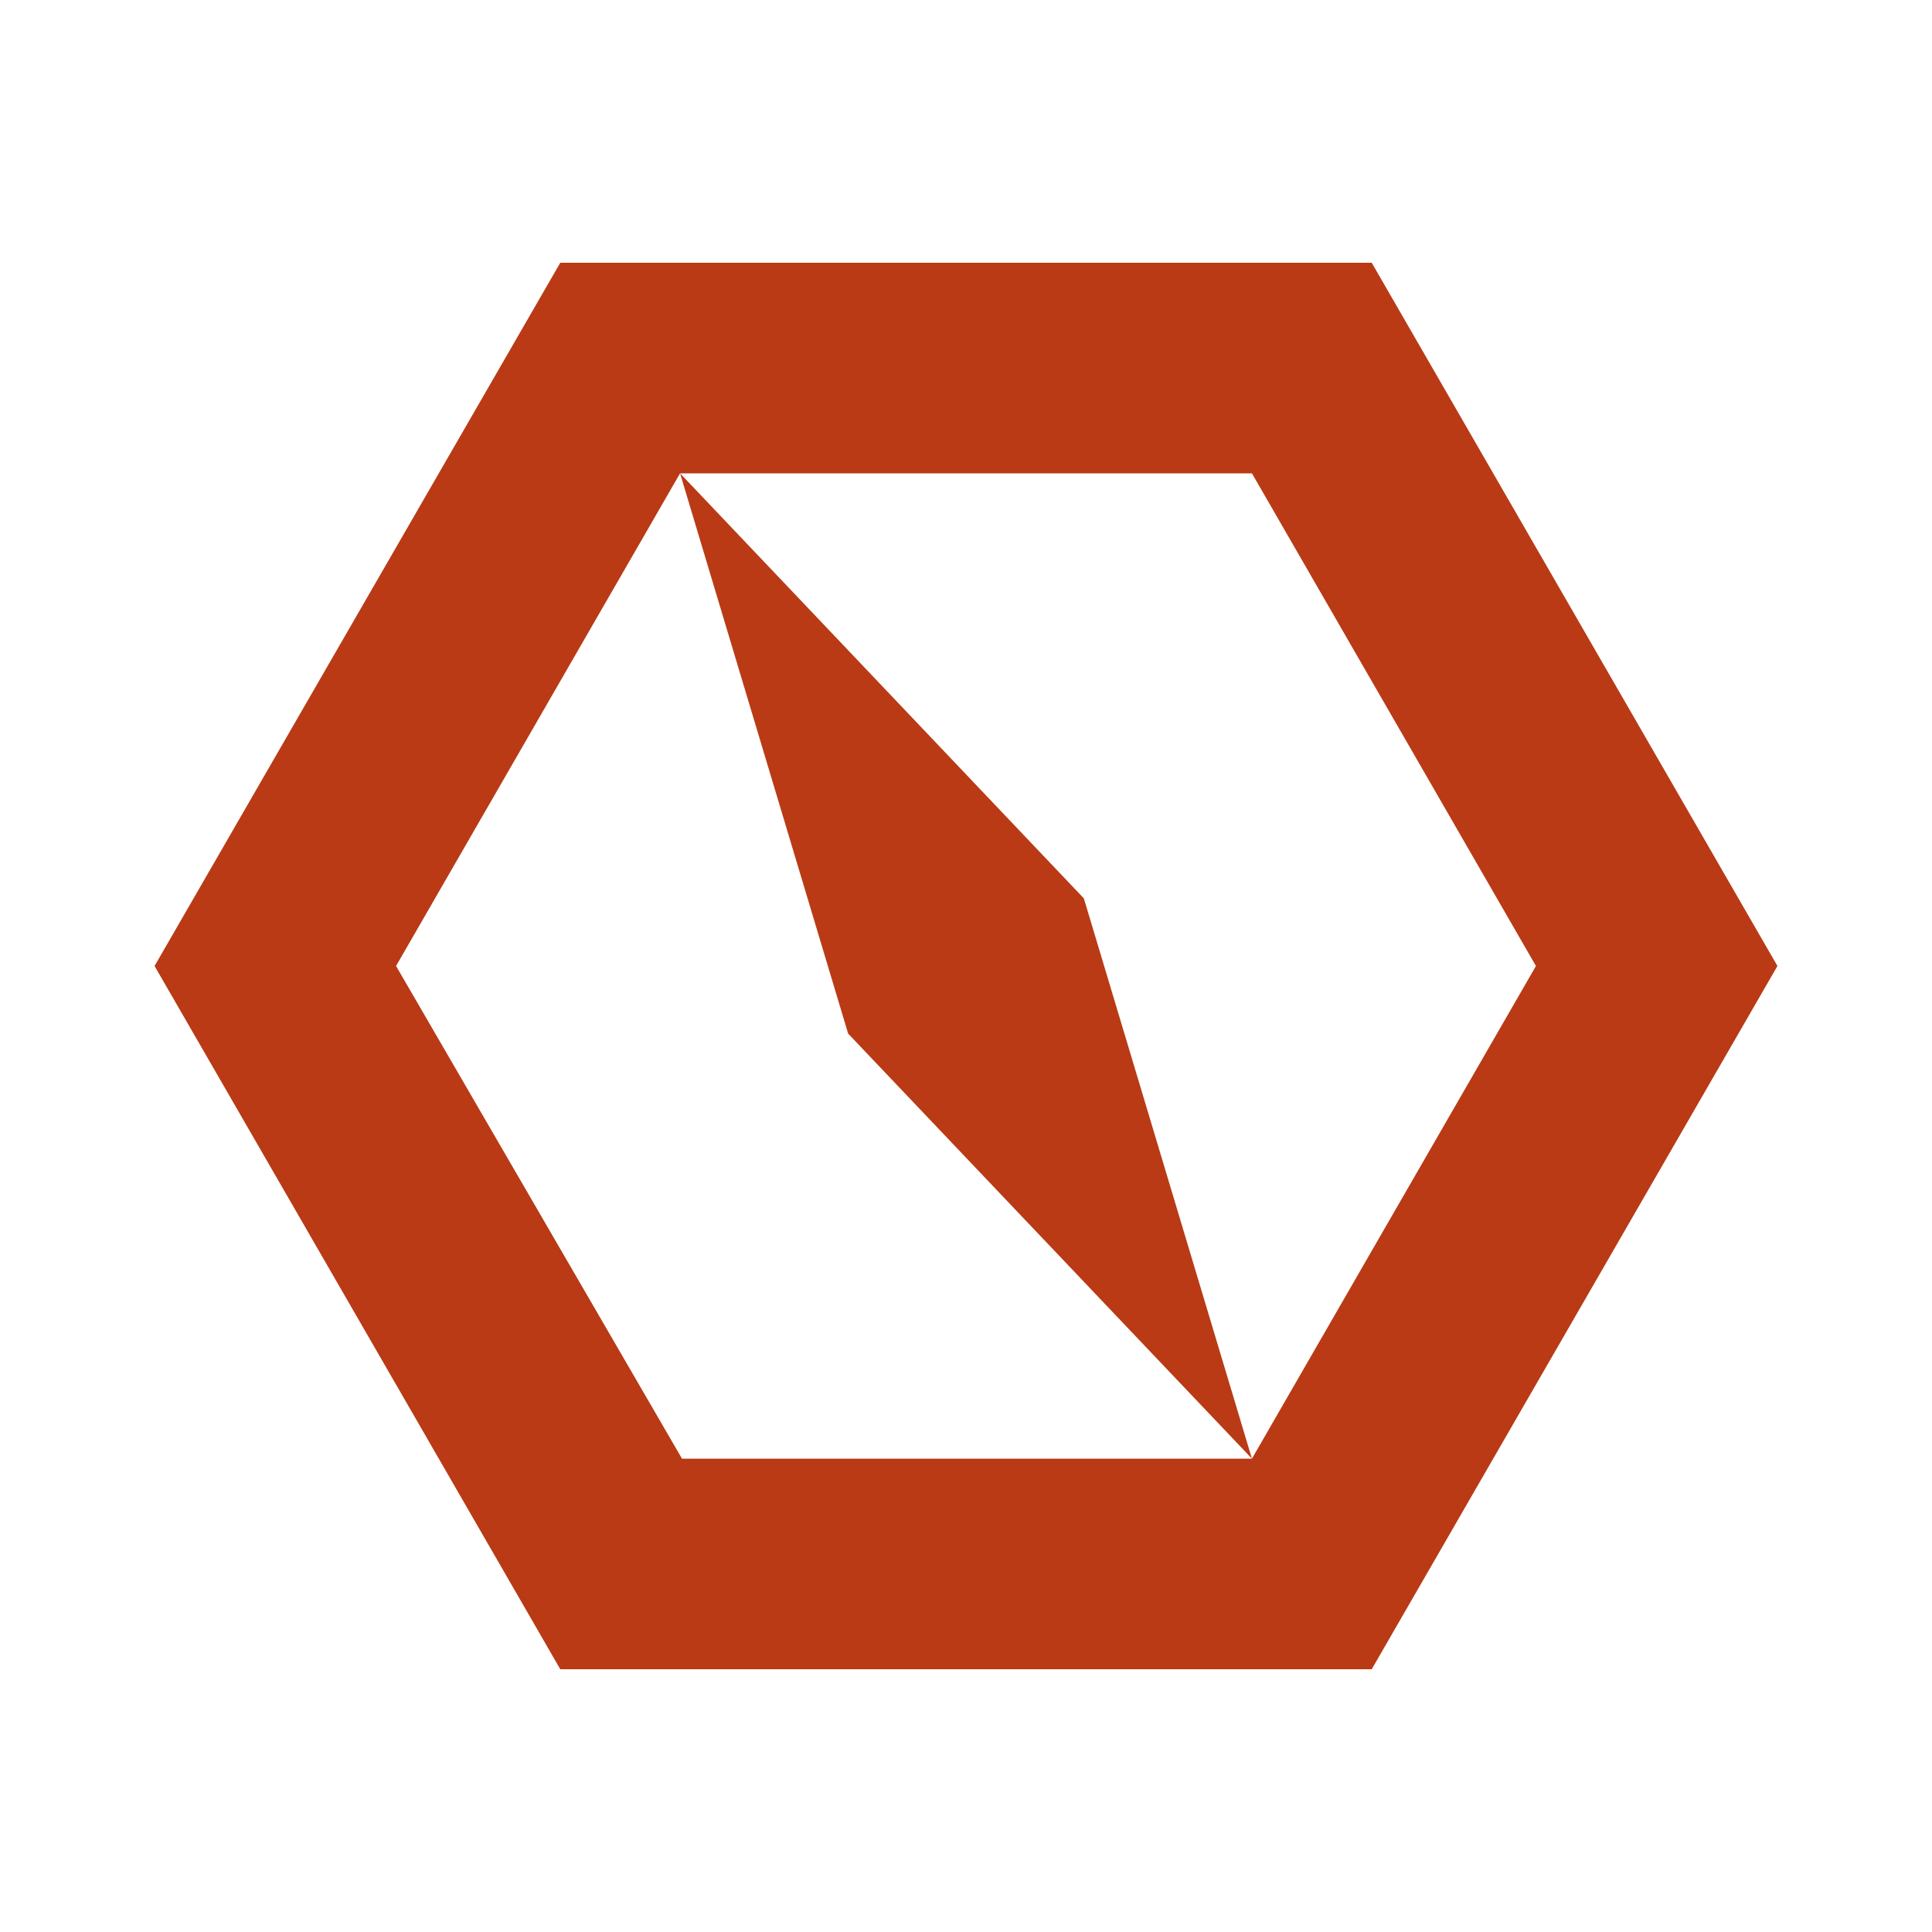
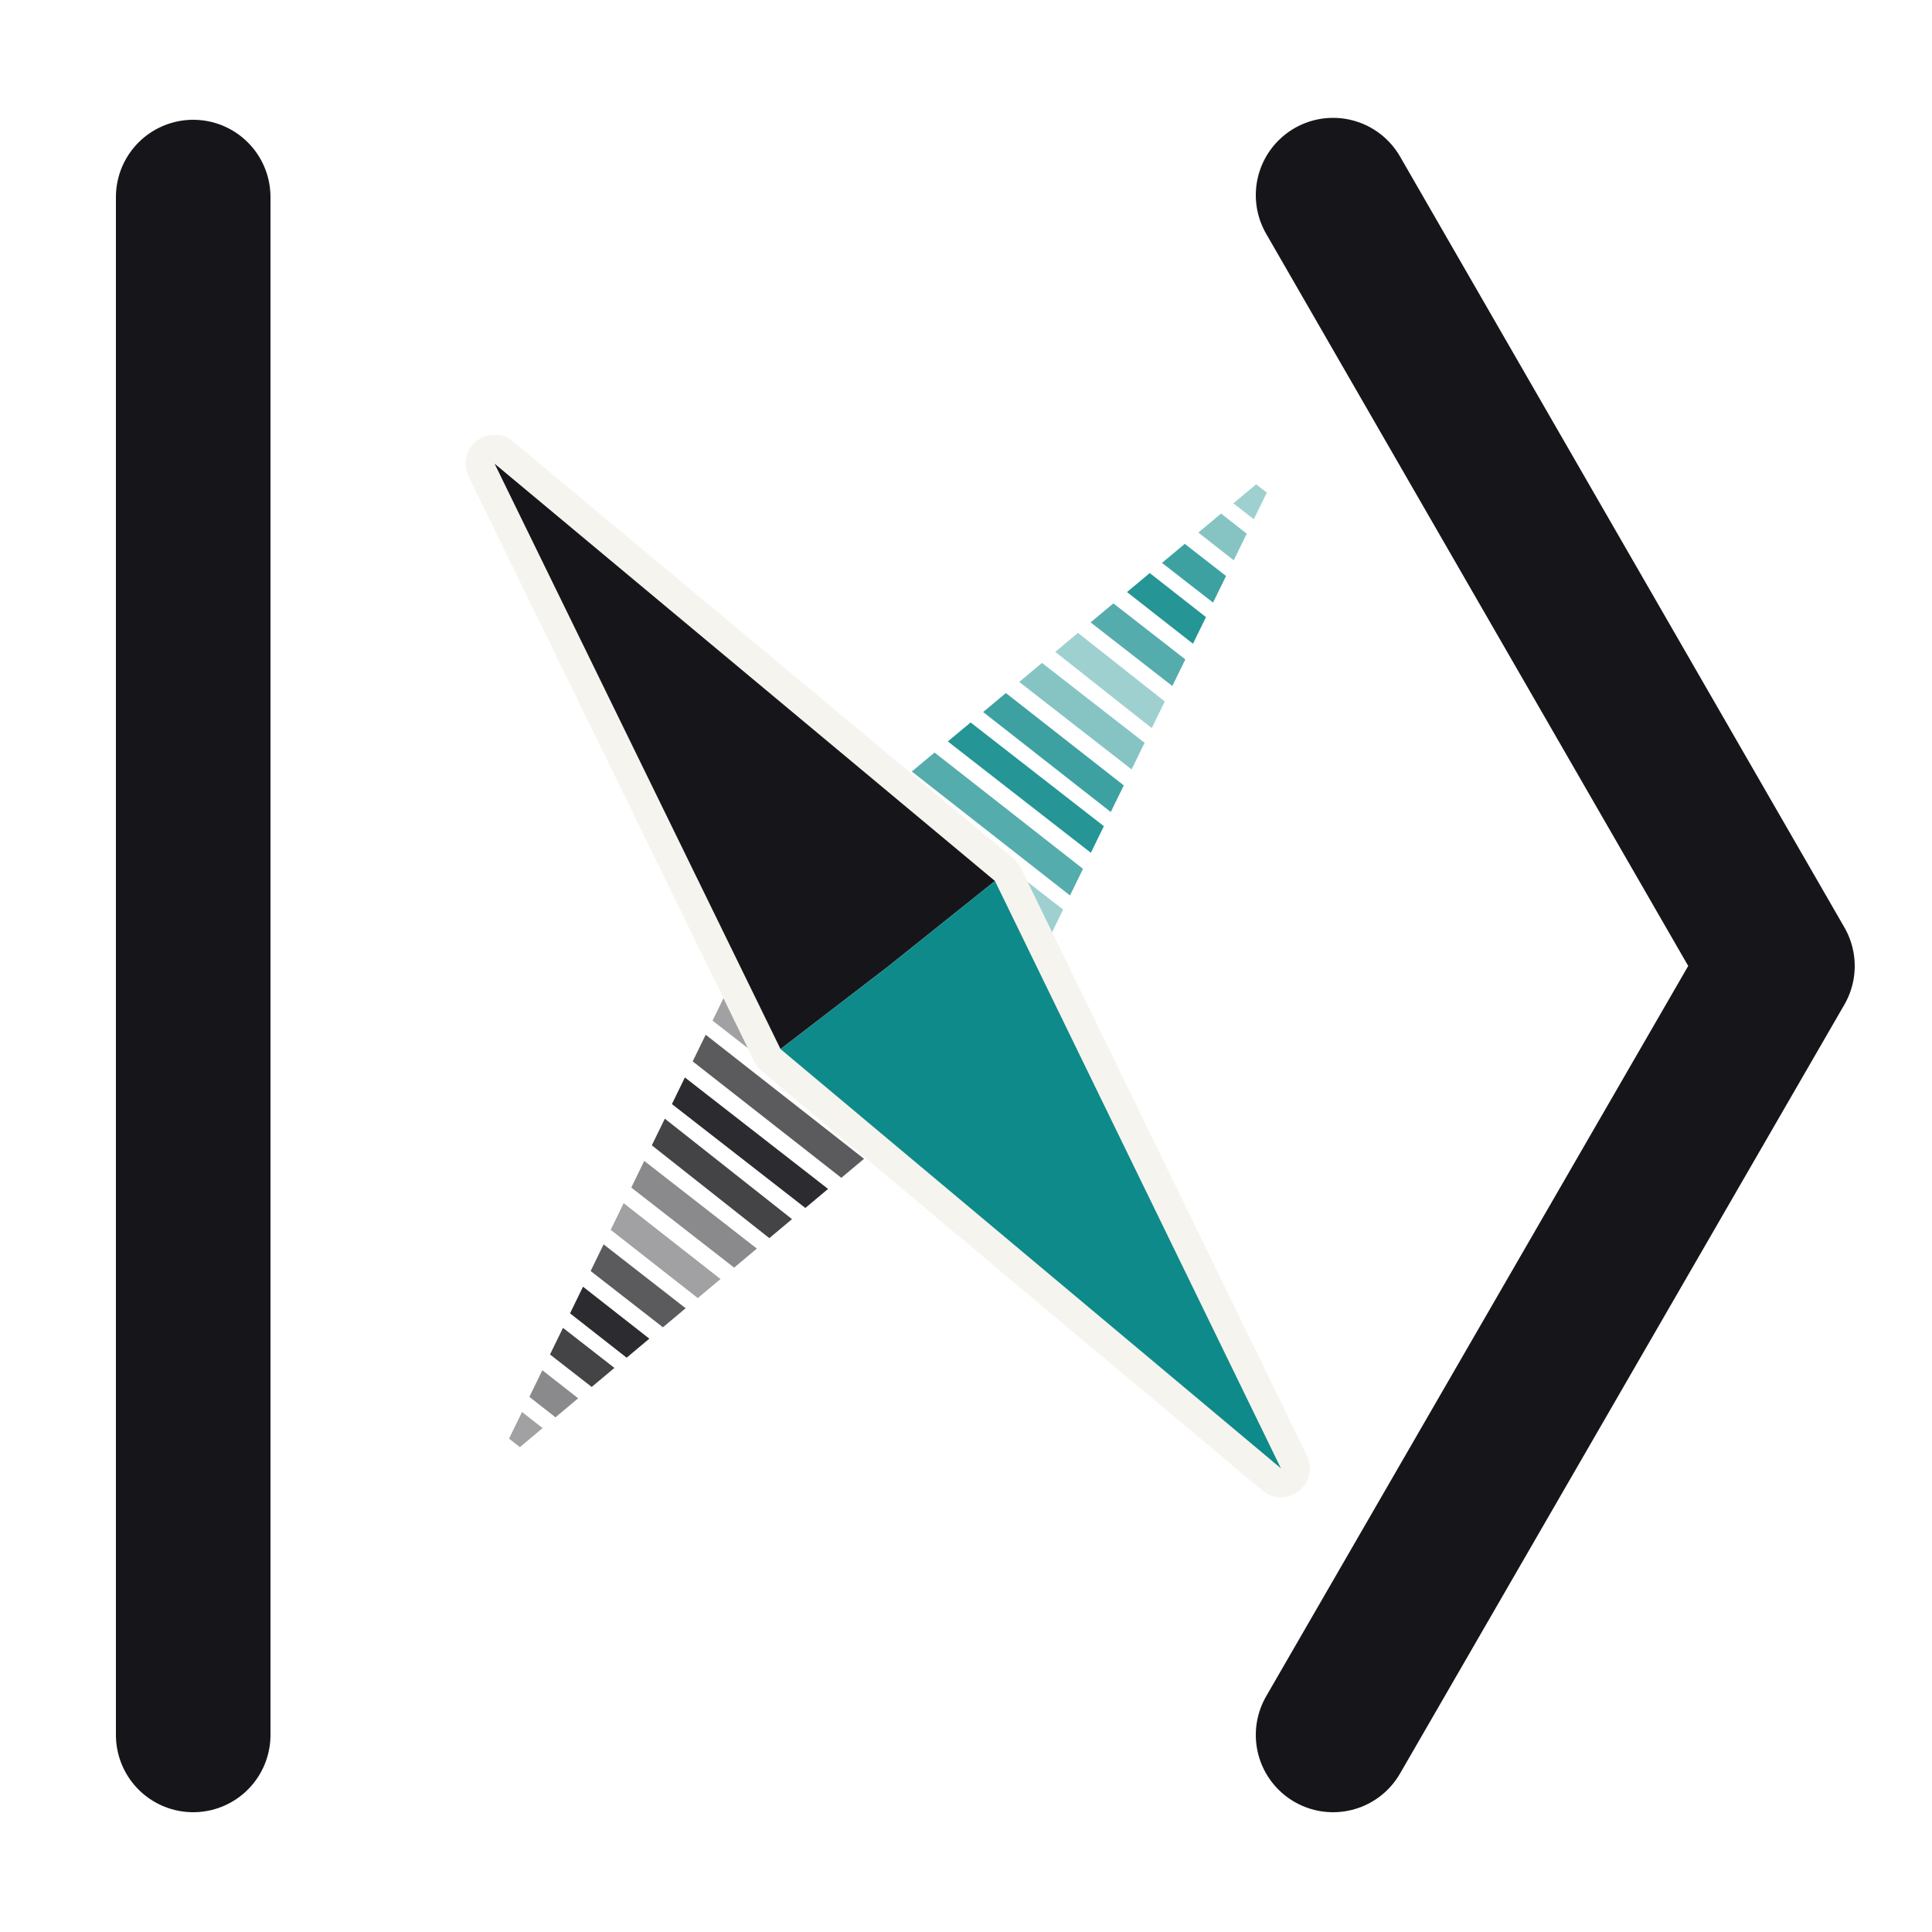
<svg xmlns="http://www.w3.org/2000/svg" viewBox="0 0 100 100">
-   <path d="M92.0 50.0 L71.0 86.4 L29.0 86.4 L8.0 50.0 L29.0 13.6 L71.0 13.6 Z M64.8 24.5 L35.2 24.5 L20.5 50.0 L35.3 75.5 L64.8 75.5 L79.5 50.0 Z" fill="#B93A15" fill-rule="evenodd" />
-   <polygon points="35.2,24.5 43.9,53.5 64.8,75.5 56.1,46.5" fill="#B93A15" />
+   <g transform="translate(-4 0)">
+     <line x1="14" y1="10.2" x2="14" y2="89.8" stroke="#16161A" stroke-width="8" stroke-linecap="round" />
+     <polyline points="73.0,10.1 96.0,50.0 73.0,89.8" fill="none" stroke="#16161A" stroke-width="8" stroke-linejoin="round" stroke-linecap="round" />
+     <clipPath id="cqa1">
+       <polygon points="70.3,24.0 44.4,45.6 50.0,50.0 55.5,54.3" />
+     </clipPath>
+     <g stroke-width="1.5" clip-path="url(#cqa1)">
+       <line x1="76.7" y1="32.0" x2="60.9" y2="19.7" stroke="#0E8A8A" stroke-opacity="0.4" />
+       <line x1="75.2" y1="33.8" x2="59.5" y2="21.5" stroke="#0E8A8A" stroke-opacity="0.5" />
+       <line x1="73.8" y1="35.7" x2="58.0" y2="23.4" stroke="#0E8A8A" stroke-opacity="0.8" />
+       <line x1="72.3" y1="37.5" x2="56.6" y2="25.2" stroke="#0E8A8A" stroke-opacity="0.9" />
+       <line x1="70.9" y1="39.4" x2="55.1" y2="27.1" stroke="#0E8A8A" stroke-opacity="0.7" />
+       <line x1="69.4" y1="41.3" x2="53.7" y2="28.9" stroke="#0E8A8A" stroke-opacity="0.4" />
+       <line x1="68.0" y1="43.1" x2="52.2" y2="30.8" stroke="#0E8A8A" stroke-opacity="0.5" />
+       <line x1="66.5" y1="45.0" x2="50.8" y2="32.7" stroke="#0E8A8A" stroke-opacity="0.8" />
+       <line x1="65.1" y1="46.8" x2="49.3" y2="34.5" stroke="#0E8A8A" stroke-opacity="0.9" />
+       <line x1="63.6" y1="48.7" x2="47.9" y2="36.4" stroke="#0E8A8A" stroke-opacity="0.7" />
+       <line x1="62.2" y1="50.5" x2="46.4" y2="38.2" stroke="#0E8A8A" stroke-opacity="0.4" />
+       <line x1="60.7" y1="52.4" x2="45.0" y2="40.1" stroke="#0E8A8A" stroke-opacity="0.4" />
+       <line x1="59.3" y1="54.3" x2="43.5" y2="41.9" stroke="#0E8A8A" stroke-opacity="0.7" />
+       <line x1="57.8" y1="56.1" x2="42.1" y2="43.8" stroke="#0E8A8A" stroke-opacity="0.9" />
+       <line x1="56.4" y1="58.0" x2="40.6" y2="45.7" stroke="#0E8A8A" stroke-opacity="0.7" />
+       <line x1="54.9" y1="59.8" x2="39.2" y2="47.5" stroke="#0E8A8A" stroke-opacity="0.4" />
+       <line x1="53.5" y1="61.7" x2="37.7" y2="49.4" stroke="#0E8A8A" stroke-opacity="0.4" />
+       <line x1="52.0" y1="63.5" x2="36.3" y2="51.2" stroke="#0E8A8A" stroke-opacity="0.7" />
+       <line x1="50.6" y1="65.4" x2="34.8" y2="53.1" stroke="#0E8A8A" stroke-opacity="0.9" />
+       <line x1="49.1" y1="67.3" x2="33.4" y2="54.9" stroke="#0E8A8A" stroke-opacity="0.8" />
+       <line x1="47.7" y1="69.1" x2="31.9" y2="56.8" stroke="#0E8A8A" stroke-opacity="0.5" />
+       <line x1="46.2" y1="71.0" x2="30.5" y2="58.7" stroke="#0E8A8A" stroke-opacity="0.4" />
+       <line x1="44.8" y1="72.8" x2="29.0" y2="60.5" stroke="#0E8A8A" stroke-opacity="0.7" />
+       <line x1="43.3" y1="74.7" x2="27.6" y2="62.4" stroke="#0E8A8A" stroke-opacity="0.9" />
+       <line x1="41.9" y1="76.5" x2="26.1" y2="64.2" stroke="#0E8A8A" stroke-opacity="0.8" />
+       <line x1="40.4" y1="78.4" x2="24.7" y2="66.1" stroke="#0E8A8A" stroke-opacity="0.5" />
+       <line x1="39.0" y1="80.3" x2="23.2" y2="67.9" stroke="#0E8A8A" stroke-opacity="0.4" />
+     </g>
+     <clipPath id="cqa2">
+       <polygon points="29.6,76.0 44.4,45.6 50.0,50.0 55.5,54.3" />
+     </clipPath>
+     <g stroke-width="1.5" clip-path="url(#cqa2)">
+       <line x1="76.7" y1="32.0" x2="60.9" y2="19.7" stroke="#16161A" stroke-opacity="0.4" />
+       <line x1="75.2" y1="33.8" x2="59.5" y2="21.5" stroke="#16161A" stroke-opacity="0.5" />
+       <line x1="73.8" y1="35.7" x2="58.0" y2="23.4" stroke="#16161A" stroke-opacity="0.8" />
+       <line x1="72.3" y1="37.5" x2="56.6" y2="25.2" stroke="#16161A" stroke-opacity="0.9" />
+       <line x1="70.9" y1="39.4" x2="55.1" y2="27.1" stroke="#16161A" stroke-opacity="0.7" />
+       <line x1="69.4" y1="41.3" x2="53.7" y2="28.9" stroke="#16161A" stroke-opacity="0.4" />
+       <line x1="68.0" y1="43.1" x2="52.2" y2="30.8" stroke="#16161A" stroke-opacity="0.5" />
+       <line x1="66.5" y1="45.0" x2="50.8" y2="32.7" stroke="#16161A" stroke-opacity="0.8" />
+       <line x1="65.1" y1="46.8" x2="49.3" y2="34.5" stroke="#16161A" stroke-opacity="0.9" />
+       <line x1="63.6" y1="48.7" x2="47.9" y2="36.4" stroke="#16161A" stroke-opacity="0.7" />
+       <line x1="62.2" y1="50.5" x2="46.4" y2="38.2" stroke="#16161A" stroke-opacity="0.4" />
+       <line x1="60.7" y1="52.4" x2="45.0" y2="40.1" stroke="#16161A" stroke-opacity="0.4" />
+       <line x1="59.3" y1="54.3" x2="43.5" y2="41.9" stroke="#16161A" stroke-opacity="0.7" />
+       <line x1="57.8" y1="56.1" x2="42.1" y2="43.8" stroke="#16161A" stroke-opacity="0.9" />
+       <line x1="56.4" y1="58.0" x2="40.6" y2="45.7" stroke="#16161A" stroke-opacity="0.7" />
+       <line x1="54.9" y1="59.8" x2="39.2" y2="47.5" stroke="#16161A" stroke-opacity="0.4" />
+       <line x1="53.5" y1="61.7" x2="37.7" y2="49.4" stroke="#16161A" stroke-opacity="0.4" />
+       <line x1="52.0" y1="63.5" x2="36.3" y2="51.2" stroke="#16161A" stroke-opacity="0.7" />
+       <line x1="50.6" y1="65.4" x2="34.8" y2="53.1" stroke="#16161A" stroke-opacity="0.9" />
+       <line x1="49.1" y1="67.3" x2="33.4" y2="54.9" stroke="#16161A" stroke-opacity="0.8" />
+       <line x1="47.7" y1="69.1" x2="31.9" y2="56.8" stroke="#16161A" stroke-opacity="0.5" />
+       <line x1="46.2" y1="71.0" x2="30.5" y2="58.7" stroke="#16161A" stroke-opacity="0.4" />
+       <line x1="44.8" y1="72.8" x2="29.0" y2="60.5" stroke="#16161A" stroke-opacity="0.7" />
+       <line x1="43.3" y1="74.7" x2="27.6" y2="62.4" stroke="#16161A" stroke-opacity="0.9" />
+       <line x1="41.9" y1="76.5" x2="26.1" y2="64.2" stroke="#16161A" stroke-opacity="0.8" />
+       <line x1="40.4" y1="78.4" x2="24.7" y2="66.1" stroke="#16161A" stroke-opacity="0.5" />
+       <line x1="39.0" y1="80.3" x2="23.2" y2="67.9" stroke="#16161A" stroke-opacity="0.4" />
+     </g>
+     <polygon points="29.6,24.0 44.4,54.3 70.3,76.0 55.5,45.6" fill="#F6F4EE" stroke="#F6F4EE" stroke-width="3" stroke-linejoin="round" />
+     <polygon points="29.6,24.0 44.4,54.3 50.0,50.0 55.5,45.6" fill="#16161A" />
+     <polygon points="70.3,76.0 44.4,54.3 50.0,50.0 55.5,45.6" fill="#0E8A8A" />
+   </g>
</svg>
